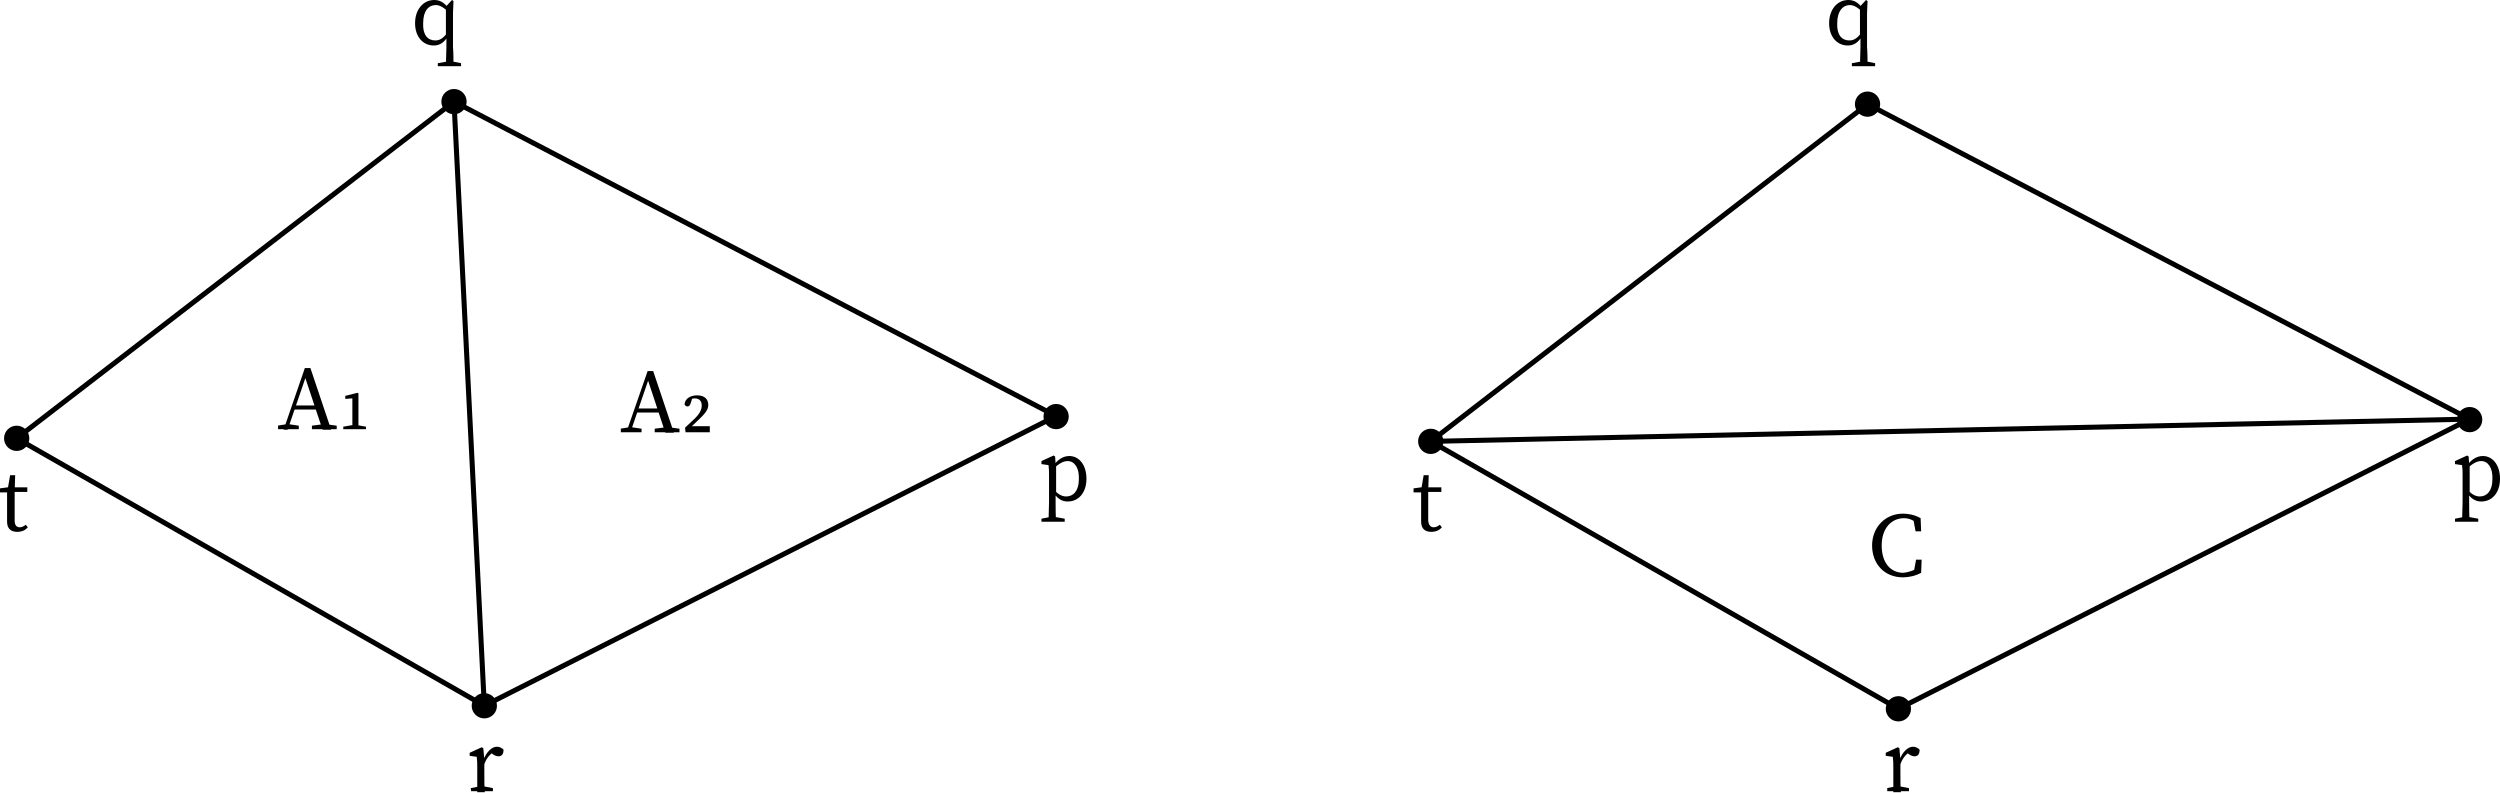
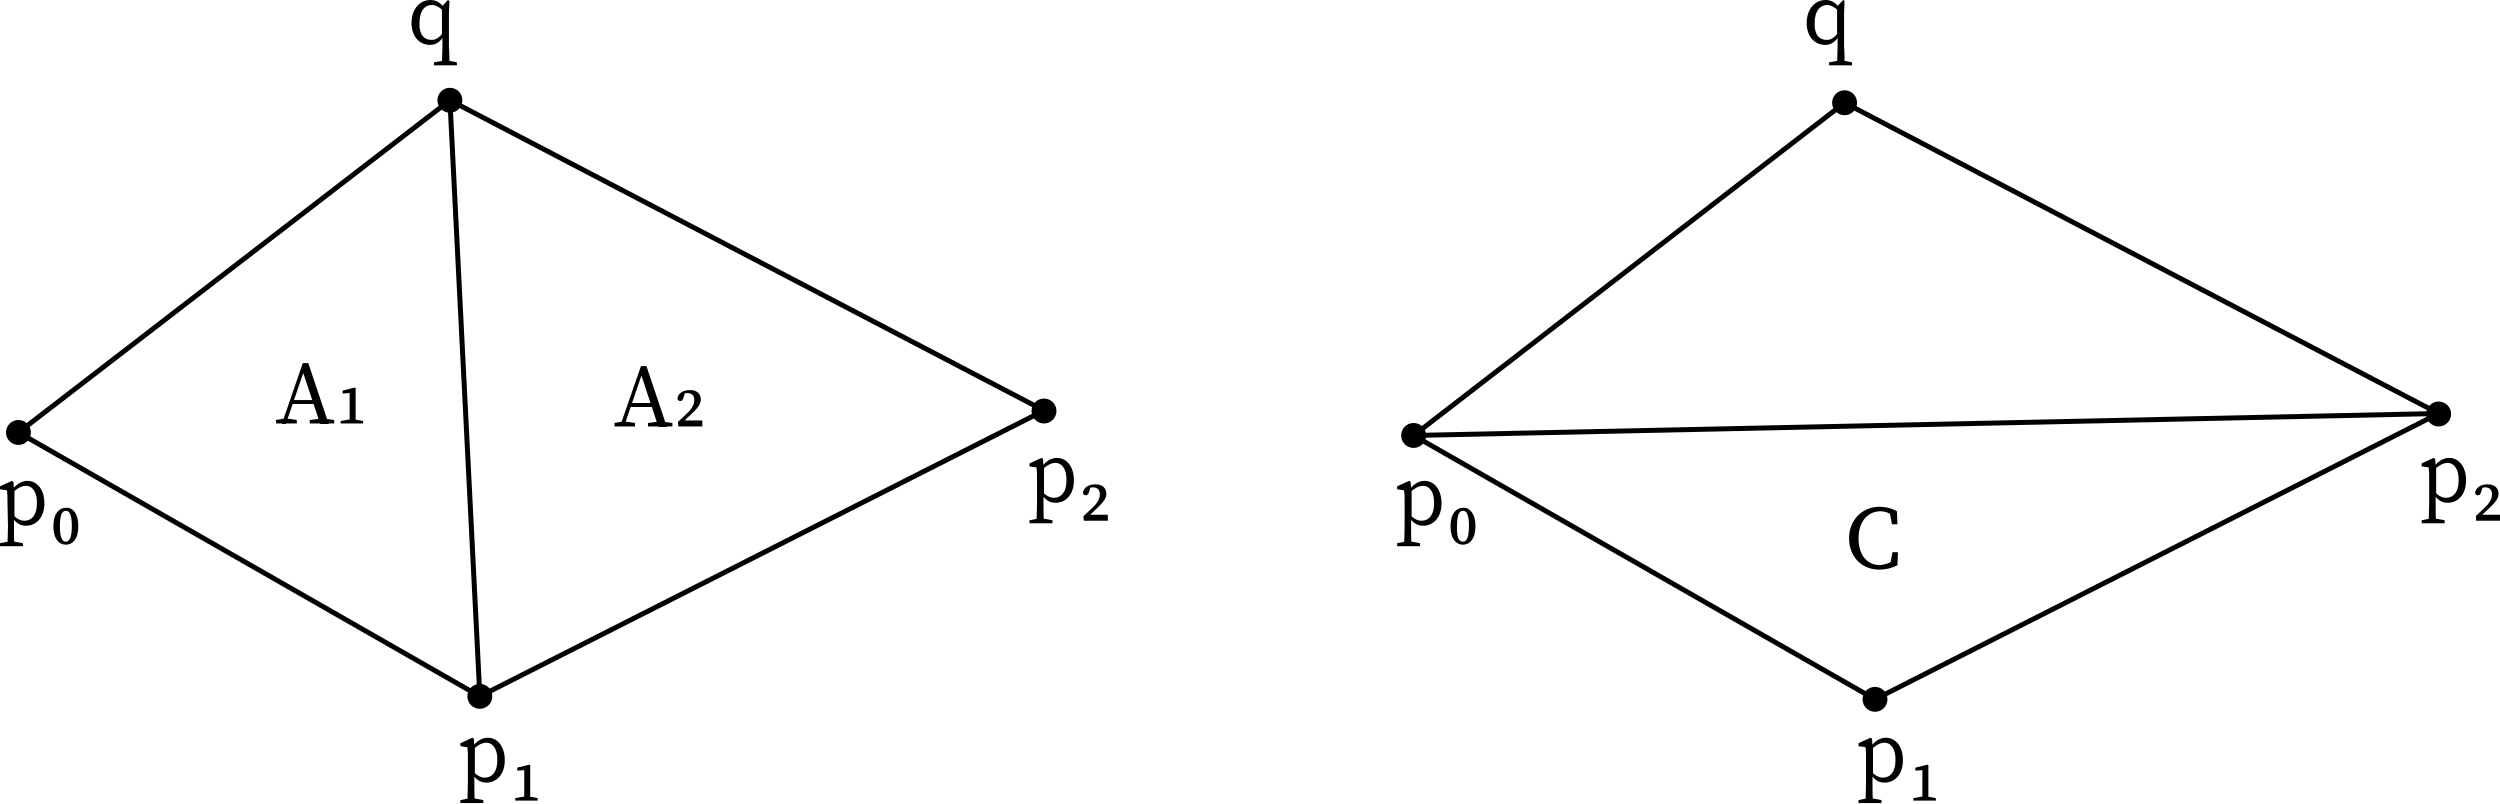
- <svg xmlns="http://www.w3.org/2000/svg" version="1.1" id="Layer_1" x="0px" y="0px" width="494.5px" height="156.7px" viewBox="0 0 494.5 156.7" style="enable-background:new 0 0 494.5 156.7;" xml:space="preserve">
+ <svg xmlns="http://www.w3.org/2000/svg" version="1.1" id="Layer_1" x="0px" y="0px" width="501.2px" height="161px" viewBox="0 0 501.2 161" style="enable-background:new 0 0 501.2 161;" xml:space="preserve">
  <style type="text/css">
	.st0{fill:none;stroke:#000000;stroke-miterlimit:10;}
	.st1{display:none;}
	.st2{display:inline;}
</style>
-   <circle cx="3.3" cy="86.7" r="2.5" />
-   <circle cx="95.8" cy="139.6" r="2.5" />
-   <circle cx="208.9" cy="82.4" r="2.5" />
-   <circle cx="89.8" cy="20.1" r="2.5" />
-   <polyline class="st0" points="89.8,20.1 3.3,86.7 95.8,139.6 89.8,20.1 " />
-   <polyline class="st0" points="95.8,139.6 208.9,82.3 89.8,20.1 " />
+   <circle cx="3.7" cy="86.7" r="2.5" />
+   <circle cx="96.2" cy="139.6" r="2.5" />
+   <circle cx="209.3" cy="82.4" r="2.5" />
+   <circle cx="90.2" cy="20.1" r="2.5" />
+   <polyline class="st0" points="90.2,20.1 3.7,86.7 96.2,139.6 90.2,20.1 " />
+   <polyline class="st0" points="96.2,139.6 209.3,82.3 90.2,20.1 " />
  <g class="st1">
    <g class="st2">
-       <path class="st0" d="M67.2,118.4c5.9-8.7,15.6-14.6,26.8-15.2" />
+       <path class="st0" d="M67.6,118.4c5.9-8.7,15.6-14.6,26.8-15.2" />
      <g>
-         <polygon points="70.5,118.1 67.7,117.7 66,115.4 65.1,122    " />
+         <polygon points="70.9,118.1 68.1,117.7 66.4,115.4 65.5,122    " />
      </g>
    </g>
  </g>
  <g class="st1">
    <g class="st2">
-       <path class="st0" d="M98.1,107c10,2.3,18.8,9.2,23.3,19.2" />
+       <path class="st0" d="M98.5,107c10,2.3,18.8,9.2,23.3,19.2" />
      <g>
-         <polygon points="99.6,109.9 99,107.2 100.5,104.8 94,106.3    " />
+         <polygon points="100,109.9 99.4,107.2 100.9,104.8 94.4,106.3    " />
      </g>
    </g>
  </g>
  <g class="st1">
    <g class="st2">
-       <path class="st0" d="M172,95.8c-3.6-9.9-2.6-21.3,3.5-30.6" />
+       <path class="st0" d="M172.4,95.8c-3.6-9.9-2.6-21.3,3.5-30.6" />
      <g>
-         <polygon points="173.7,93 171.7,95 168.9,95 173.7,99.6    " />
+         <polygon points="174.1,93 172.1,95 169.3,95 174.1,99.6    " />
      </g>
    </g>
  </g>
  <g class="st1">
    <g class="st2">
-       <path class="st0" d="M29.3,72.1c5.6,8.9,7.1,20.2,3.1,30.7" />
+       <path class="st0" d="M29.7,72.1c5.6,8.9,7.1,20.2,3.1,30.7" />
      <g>
-         <polygon points="28.2,75.2 29.7,72.8 32.5,72.2 26.8,68.7    " />
+         <polygon points="28.6,75.2 30.1,72.8 32.9,72.2 27.2,68.7    " />
      </g>
    </g>
  </g>
  <g class="st1">
    <g class="st2">
-       <path class="st0" d="M115.9,38.5c-4.5,9.5-13.3,16.8-24.2,19.1" />
+       <path class="st0" d="M116.3,38.5C111.8,48,103,55.3,92.1,57.6" />
      <g>
-         <polygon points="112.7,39.3 115.5,39.2 117.5,41.2 117.5,34.6    " />
+         <polygon points="113.1,39.3 115.9,39.2 117.9,41.2 117.9,34.6    " />
      </g>
    </g>
  </g>
  <g class="st1">
    <g class="st2">
-       <path class="st0" d="M87.1,54c-10,0.9-20.2-2.8-27.3-10.7" />
+       <path class="st0" d="M87.5,54c-10,0.9-20.2-2.8-27.3-10.7" />
      <g>
-         <polygon points="84.8,51.6 86.2,54 85.5,56.8 91.2,53.3    " />
+         <polygon points="85.2,51.6 86.6,54 85.9,56.8 91.6,53.3    " />
      </g>
    </g>
  </g>
  <g>
    <g class="st1">
-       <path class="st2" d="M83.8,120.7v1.5c-0.4-2-1.1-3.9-1.8-5.7c-0.5-1.5-0.8-2-1.4-2c-0.2,0-0.4,0-0.6,0.1l-0.2-0.5    c0.4-0.4,0.8-0.7,1.4-0.7c0.7,0,1.3,0.3,2,2.4c0.4,1.1,0.9,2.8,1.4,5.4l0.1,0.1l0.1,3.9l-1.4,0.3l-0.2-0.2L83.8,120.7z     M84.3,121.3c1.2-2.1,1.7-3.5,2.5-5.5l-0.2,1.4c-0.2-1.7-0.3-2.3-0.3-2.7c0-0.8,0.4-1.2,0.9-1.2c0.3,0,0.5,0.1,0.6,0.2    c0.1,0.2,0.1,0.4,0.1,0.8c0,1.9-1.8,5.3-3.3,7.8L84.3,121.3z" />
+       <path class="st2" d="M84.2,120.7v1.5c-0.4-2-1.1-3.9-1.8-5.7c-0.5-1.5-0.8-2-1.4-2c-0.2,0-0.4,0-0.6,0.1l-0.2-0.5    c0.4-0.4,0.8-0.7,1.4-0.7c0.7,0,1.3,0.3,2,2.4c0.4,1.1,0.9,2.8,1.4,5.4l0.1,0.1l0.1,3.9l-1.4,0.3l-0.2-0.2L84.2,120.7z     M84.7,121.3c1.2-2.1,1.7-3.5,2.5-5.5l-0.2,1.4c-0.2-1.7-0.3-2.3-0.3-2.7c0-0.8,0.4-1.2,0.9-1.2c0.3,0,0.5,0.1,0.6,0.2    c0.1,0.2,0.1,0.4,0.1,0.8c0,1.9-1.8,5.3-3.3,7.8L84.7,121.3z" />
    </g>
  </g>
  <g>
    <g class="st1">
-       <path class="st2" d="M99.9,127v-8.8c0-2.6,1.6-4.3,3.8-4.3c1.8,0,3.2,1.1,3.2,3c0,1.4-1,3.3-3.6,3.5l-0.1-0.2c3-0.1,4.7,1,4.7,3.4    c0,2.5-1.9,3.8-3.7,3.8c-1.3,0-2.6-0.6-3.3-2.2l0.2-0.2c0.8,0.7,1.7,1.2,2.8,1.2c1.7,0,2.6-1.1,2.6-2.7c0-1.5-0.8-2.9-3.5-2.8    l-0.2-1c1.7-0.3,2.7-1.3,2.7-2.9c0-1.4-0.7-2.3-1.9-2.3c-1.3,0-2.2,1.2-2.2,3.2v7.7l-0.1,0.3l0.3,4.5l-1.4,0.3l-0.2-0.2L99.9,127z    " />
+       <path class="st2" d="M100.3,127v-8.8c0-2.6,1.6-4.3,3.8-4.3c1.8,0,3.2,1.1,3.2,3c0,1.4-1,3.3-3.6,3.5l-0.1-0.2    c3-0.1,4.7,1,4.7,3.4c0,2.5-1.9,3.8-3.7,3.8c-1.3,0-2.6-0.6-3.3-2.2l0.2-0.2c0.8,0.7,1.7,1.2,2.8,1.2c1.7,0,2.6-1.1,2.6-2.7    c0-1.5-0.8-2.9-3.5-2.8l-0.2-1c1.7-0.3,2.7-1.3,2.7-2.9c0-1.4-0.7-2.3-1.9-2.3c-1.3,0-2.2,1.2-2.2,3.2v7.7l-0.1,0.3l0.3,4.5    l-1.4,0.3l-0.2-0.2L100.3,127z" />
    </g>
  </g>
  <g>
    <g class="st1">
-       <path class="st2" d="M82.7,78.4v-0.8c0-1,0-1.5-0.1-2.3l-1.4-0.2v-0.6l2.4-1.1l0.3,0.2l0.2,2.3v2.6c0,1.1,0,3,0.1,3.8h-1.5    C82.7,81.4,82.7,79.6,82.7,78.4z M81.4,81.6l2-0.4h0.4l2,0.4v0.6h-4.3L81.4,81.6L81.4,81.6z M83.5,76h1L84,76.1    c0.6-1.7,1.7-2.7,2.7-2.7c0.5,0,1.1,0.3,1.3,0.6c0,0.8-0.3,1.3-1,1.3c-0.4,0-0.8-0.2-1.1-0.4l-0.5-0.4l0.9-0.2    c-1.1,0.6-1.8,1.5-2.2,2.9h-0.7L83.5,76L83.5,76z" />
+       <path class="st2" d="M83.1,78.4v-0.8c0-1,0-1.5-0.1-2.3l-1.4-0.2v-0.6l2.4-1.1l0.3,0.2l0.2,2.3v2.6c0,1.1,0,3,0.1,3.8h-1.5    C83.1,81.4,83.1,79.6,83.1,78.4z M81.8,81.6l2-0.4h0.4l2,0.4v0.6h-4.3L81.8,81.6L81.8,81.6z M83.9,76h1l-0.5,0.1    c0.6-1.7,1.7-2.7,2.7-2.7c0.5,0,1.1,0.3,1.3,0.6c0,0.8-0.3,1.3-1,1.3c-0.4,0-0.8-0.2-1.1-0.4l-0.5-0.4l0.9-0.2    c-1.1,0.6-1.8,1.5-2.2,2.9h-0.7L83.9,76L83.9,76z" />
    </g>
  </g>
  <g>
    <g class="st1">
-       <path class="st2" d="M20.7,89v-8.8c0-2.6,1.6-4.3,3.8-4.3c1.8,0,3.2,1.1,3.2,3c0,1.4-1,3.3-3.6,3.5L24,82.2c3-0.1,4.7,1,4.7,3.4    c0,2.5-1.9,3.8-3.7,3.8c-1.3,0-2.6-0.6-3.3-2.2l0.2-0.2c0.8,0.7,1.7,1.2,2.8,1.2c1.7,0,2.6-1.1,2.6-2.7c0-1.5-0.8-2.9-3.5-2.8    l-0.2-1c1.7-0.3,2.7-1.3,2.7-2.9c0-1.4-0.7-2.3-1.9-2.3c-1.3,0-2.2,1.2-2.2,3.2v7.7l-0.1,0.3l0.3,4.5L21,92.5l-0.2-0.2L20.7,89z" />
+       <path class="st2" d="M21.1,89v-8.8c0-2.6,1.6-4.3,3.8-4.3c1.8,0,3.2,1.1,3.2,3c0,1.4-1,3.3-3.6,3.5l-0.1-0.2c3-0.1,4.7,1,4.7,3.4    c0,2.5-1.9,3.8-3.7,3.8c-1.3,0-2.6-0.6-3.3-2.2l0.2-0.2c0.8,0.7,1.7,1.2,2.8,1.2c1.7,0,2.6-1.1,2.6-2.7c0-1.5-0.8-2.9-3.5-2.8    l-0.2-1c1.7-0.3,2.7-1.3,2.7-2.9c0-1.4-0.7-2.3-1.9-2.3c-1.3,0-2.2,1.2-2.2,3.2v7.7l-0.1,0.3l0.3,4.5l-1.4,0.3l-0.2-0.2L21.1,89z" />
    </g>
  </g>
  <g>
    <g class="st1">
-       <path class="st2" d="M181.5,83.9v1.5c-0.4-2-1.1-3.9-1.8-5.7c-0.5-1.5-0.8-2-1.4-2c-0.2,0-0.4,0-0.6,0.1l-0.2-0.5    c0.4-0.4,0.8-0.7,1.4-0.7c0.7,0,1.3,0.3,2,2.4c0.4,1.1,0.9,2.8,1.4,5.4l0.1,0.1l0.1,3.9l-1.4,0.3l-0.2-0.2L181.5,83.9z M182,84.5    c1.2-2.1,1.7-3.5,2.5-5.5l-0.2,1.4c-0.2-1.7-0.3-2.3-0.3-2.7c0-0.8,0.4-1.2,0.9-1.2c0.3,0,0.5,0.1,0.6,0.2    c0.1,0.2,0.1,0.4,0.1,0.8c0,1.9-1.8,5.3-3.3,7.8L182,84.5z" />
+       <path class="st2" d="M181.9,83.9v1.5c-0.4-2-1.1-3.9-1.8-5.7c-0.5-1.5-0.8-2-1.4-2c-0.2,0-0.4,0-0.6,0.1l-0.2-0.5    c0.4-0.4,0.8-0.7,1.4-0.7c0.7,0,1.3,0.3,2,2.4c0.4,1.1,0.9,2.8,1.4,5.4l0.1,0.1l0.1,3.9l-1.4,0.3l-0.2-0.2L181.9,83.9z     M182.4,84.5c1.2-2.1,1.7-3.5,2.5-5.5l-0.2,1.4c-0.2-1.7-0.3-2.3-0.3-2.7c0-0.8,0.4-1.2,0.9-1.2c0.3,0,0.5,0.1,0.6,0.2    c0.1,0.2,0.1,0.4,0.1,0.8c0,1.9-1.8,5.3-3.3,7.8L182.4,84.5z" />
    </g>
  </g>
  <g>
    <g class="st1">
-       <path class="st2" d="M32.5,41.8V41c0-1,0-1.5-0.1-2.3L31,38.5v-0.6l2.4-1.1l0.3,0.2l0.2,2.3v2.6c0,1.1,0,3,0.1,3.8h-1.5    C32.4,44.7,32.5,42.9,32.5,41.8z M31.1,44.9l2-0.4h0.4l2,0.4v0.6h-4.3v-0.6H31.1z M33.2,39.3h1l-0.5,0.1c0.6-1.7,1.7-2.7,2.7-2.7    c0.5,0,1.1,0.3,1.3,0.6c0,0.8-0.3,1.3-1,1.3c-0.4,0-0.8-0.2-1.1-0.4l-0.5-0.4l0.9-0.2c-1.1,0.6-1.8,1.5-2.2,2.9h-0.6    C33.2,40.5,33.2,39.3,33.2,39.3z" />
-       <path class="st2" d="M39.3,45.5c0-0.5,0-1.8,0-2.5v-0.6c0-0.7,0-1,0-1.5l-1-0.1v-0.4l1.6-0.7l0.2,0.1l0.1,1.4V43c0,0.7,0,2,0,2.5    C40.2,45.5,39.3,45.5,39.3,45.5z M41.1,45.1v0.4h-2.8v-0.4l1.3-0.2h0.2L41.1,45.1z M43.9,41.9V43c0,0.8,0,2,0,2.5h-1    c0-0.5,0-1.8,0-2.5v-1c0-1.1-0.3-1.5-1-1.5c-0.6,0-1.1,0.2-1.7,0.8h-0.3v-0.5h0.6L40,41c0.6-0.8,1.5-1.3,2.3-1.3    C43.4,39.7,43.9,40.3,43.9,41.9z M43.5,44.9l1.2,0.2v0.4h-2.8v-0.4l1.3-0.2H43.5z M47.5,41.8V43c0,0.8,0,2,0,2.5h-1    c0-0.5,0-1.8,0-2.5v-1c0-1.1-0.3-1.5-1-1.5c-0.5,0-1,0.2-1.7,0.8h-0.3v-0.4h0.6L43.5,41c0.6-0.9,1.5-1.3,2.4-1.3    C46.9,39.7,47.5,40.3,47.5,41.8z M47.1,44.9l1.2,0.2v0.4h-2.8v-0.4l1.3-0.2H47.1z" />
+       <path class="st2" d="M32.9,41.8V41c0-1,0-1.5-0.1-2.3l-1.4-0.2v-0.6l2.4-1.1l0.3,0.2l0.2,2.3v2.6c0,1.1,0,3,0.1,3.8h-1.5    C32.8,44.7,32.9,42.9,32.9,41.8z M31.5,44.9l2-0.4h0.4l2,0.4v0.6h-4.3v-0.6H31.5z M33.6,39.3h1l-0.5,0.1c0.6-1.7,1.7-2.7,2.7-2.7    c0.5,0,1.1,0.3,1.3,0.6c0,0.8-0.3,1.3-1,1.3c-0.4,0-0.8-0.2-1.1-0.4l-0.5-0.4l0.9-0.2c-1.1,0.6-1.8,1.5-2.2,2.9h-0.6    C33.6,40.5,33.6,39.3,33.6,39.3z" />
+       <path class="st2" d="M39.7,45.5c0-0.5,0-1.8,0-2.5v-0.6c0-0.7,0-1,0-1.5l-1-0.1v-0.4l1.6-0.7l0.2,0.1l0.1,1.4V43c0,0.7,0,2,0,2.5    C40.6,45.5,39.7,45.5,39.7,45.5z M41.5,45.1v0.4h-2.8v-0.4l1.3-0.2h0.2L41.5,45.1z M44.3,41.9V43c0,0.8,0,2,0,2.5h-1    c0-0.5,0-1.8,0-2.5v-1c0-1.1-0.3-1.5-1-1.5c-0.6,0-1.1,0.2-1.7,0.8h-0.3v-0.5h0.6L40.4,41c0.6-0.8,1.5-1.3,2.3-1.3    C43.8,39.7,44.3,40.3,44.3,41.9z M43.9,44.9l1.2,0.2v0.4h-2.8v-0.4l1.3-0.2H43.9z M47.9,41.8V43c0,0.8,0,2,0,2.5h-1    c0-0.5,0-1.8,0-2.5v-1c0-1.1-0.3-1.5-1-1.5c-0.5,0-1,0.2-1.7,0.8h-0.3v-0.4h0.6L43.9,41c0.6-0.9,1.5-1.3,2.4-1.3    C47.3,39.7,47.9,40.3,47.9,41.8z M47.5,44.9l1.2,0.2v0.4h-2.8v-0.4l1.3-0.2H47.5z" />
    </g>
  </g>
  <g>
    <g class="st1">
-       <path class="st2" d="M151.5,41.8V41c0-1,0-1.5-0.1-2.3l-1.4-0.2v-0.6l2.4-1.1l0.3,0.2l0.2,2.2v2.6c0,1.1,0,3,0.1,3.8h-1.5    C151.4,44.7,151.5,42.9,151.5,41.8z M150.1,44.9l2-0.4h0.4l2,0.4v0.6h-4.3L150.1,44.9L150.1,44.9z M152.2,39.3h1l-0.5,0.1    c0.6-1.7,1.7-2.7,2.7-2.7c0.5,0,1.1,0.3,1.3,0.6c0,0.8-0.3,1.3-1,1.3c-0.4,0-0.8-0.2-1.1-0.4l-0.5-0.4l0.9-0.2    c-1.1,0.6-1.8,1.5-2.2,2.9h-0.6L152.2,39.3L152.2,39.3z" />
-       <path class="st2" d="M160.4,48v0.4h-3.1V48l1.4-0.2h0.2L160.4,48z M158.3,42.5c0-0.7,0-1,0-1.5l-1-0.1v-0.4l1.6-0.7l0.2,0.1l0.1,1    l0,0v3.7v0.1v1.2c0,0.8,0,1.7,0,2.5h-1c0-0.8,0-1.7,0-2.5L158.3,42.5L158.3,42.5z M160.8,40.4c-0.4,0-1,0.2-1.9,1.1l-0.1-0.2    c0.7-1.1,1.5-1.5,2.3-1.5c1.3,0,2.3,1.1,2.3,3c0,1.8-1.1,3-2.5,3c-0.7,0-1.5-0.3-2.1-1.6l0.1-0.2c0.6,0.8,1.2,1.1,1.8,1.1    c0.9,0,1.7-0.7,1.7-2.3S161.7,40.4,160.8,40.4z" />
+       <path class="st2" d="M151.9,41.8V41c0-1,0-1.5-0.1-2.3l-1.4-0.2v-0.6l2.4-1.1l0.3,0.2l0.2,2.2v2.6c0,1.1,0,3,0.1,3.8h-1.5    C151.8,44.7,151.9,42.9,151.9,41.8z M150.5,44.9l2-0.4h0.4l2,0.4v0.6h-4.3L150.5,44.9L150.5,44.9z M152.6,39.3h1l-0.5,0.1    c0.6-1.7,1.7-2.7,2.7-2.7c0.5,0,1.1,0.3,1.3,0.6c0,0.8-0.3,1.3-1,1.3c-0.4,0-0.8-0.2-1.1-0.4l-0.5-0.4l0.9-0.2    c-1.1,0.6-1.8,1.5-2.2,2.9h-0.6L152.6,39.3L152.6,39.3z" />
+       <path class="st2" d="M160.8,48v0.4h-3.1V48l1.4-0.2h0.2L160.8,48z M158.7,42.5c0-0.7,0-1,0-1.5l-1-0.1v-0.4l1.6-0.7l0.2,0.1l0.1,1    l0,0v3.7v0.1v1.2c0,0.8,0,1.7,0,2.5h-1c0-0.8,0-1.7,0-2.5L158.7,42.5L158.7,42.5z M161.2,40.4c-0.4,0-1,0.2-1.9,1.1l-0.1-0.2    c0.7-1.1,1.5-1.5,2.3-1.5c1.3,0,2.3,1.1,2.3,3c0,1.8-1.1,3-2.5,3c-0.7,0-1.5-0.3-2.1-1.6l0.1-0.2c0.6,0.8,1.2,1.1,1.8,1.1    c0.9,0,1.7-0.7,1.7-2.3S162.1,40.4,161.2,40.4z" />
    </g>
  </g>
-   <circle cx="283" cy="87.3" r="2.5" />
-   <circle cx="375.5" cy="140.2" r="2.5" />
-   <circle cx="488.5" cy="83" r="2.5" />
-   <circle cx="369.4" cy="20.6" r="2.5" />
-   <line class="st0" x1="369.4" y1="20.6" x2="283" y2="87.3" />
-   <line class="st0" x1="488.5" y1="82.9" x2="369.4" y2="20.6" />
-   <polygon class="st0" points="375.5,140.2 283,87.3 488.5,82.9 " />
+   <circle cx="283.4" cy="87.3" r="2.5" />
+   <circle cx="375.9" cy="140.2" r="2.5" />
+   <circle cx="488.9" cy="83" r="2.5" />
+   <circle cx="369.8" cy="20.6" r="2.5" />
+   <line class="st0" x1="369.8" y1="20.6" x2="283.4" y2="87.3" />
+   <line class="st0" x1="488.9" y1="82.9" x2="369.8" y2="20.6" />
+   <polygon class="st0" points="375.9,140.2 283.4,87.3 488.9,82.9 " />
  <g>
    <g class="st1">
-       <path class="st2" d="M366.7,53.4v-0.7h2.5v1H369L366.7,53.4z M369.2,63.8v1h-2.5V64l2.3-0.3h0.2V63.8z M368.4,58.3    c0-1.9,0-3.7-0.1-5.6h1.7c-0.1,1.8-0.1,3.7-0.1,5.6v0.6c0,2.1,0,4,0.1,5.9h-1.7c0.1-1.8,0.1-3.7,0.1-5.6V58.3z M369.2,58.1h1.8    c2.2,0,3.2-0.7,3.2-2.4s-1-2.2-2.8-2.2h-2.2v-0.8h2.7c2.5,0,3.9,1.2,3.9,3c0,1.4-1,2.6-3.4,2.9v-0.2c2.8,0.2,4,1.5,4,3    c0,1.6-1.4,3.3-4.8,3.3h-2.4v-0.8h2c2.3,0,3.5-0.9,3.5-2.5c0-1.7-1.1-2.5-3.6-2.5h-1.9L369.2,58.1L369.2,58.1z" />
+       <path class="st2" d="M367.1,53.4v-0.7h2.5v1h-0.2L367.1,53.4z M369.6,63.8v1h-2.5V64l2.3-0.3L369.6,63.8L369.6,63.8z M368.8,58.3    c0-1.9,0-3.7-0.1-5.6h1.7c-0.1,1.8-0.1,3.7-0.1,5.6v0.6c0,2.1,0,4,0.1,5.9h-1.7c0.1-1.8,0.1-3.7,0.1-5.6V58.3z M369.6,58.1h1.8    c2.2,0,3.2-0.7,3.2-2.4s-1-2.2-2.8-2.2h-2.2v-0.8h2.7c2.5,0,3.9,1.2,3.9,3c0,1.4-1,2.6-3.4,2.9v-0.2c2.8,0.2,4,1.5,4,3    c0,1.6-1.4,3.3-4.8,3.3h-2.4v-0.8h2c2.3,0,3.5-0.9,3.5-2.5c0-1.7-1.1-2.5-3.6-2.5h-1.9L369.6,58.1L369.6,58.1z" />
    </g>
  </g>
  <g>
    <g>
-       <path d="M379.6,112.1v1l-1.1,0.3l0.5-2.7h1.1l-0.1,2.6c-1.1,0.6-2.4,0.9-3.6,0.9c-3.6,0-6.1-2.6-6.1-6.3c0-3.6,2.6-6.3,6.1-6.3    c1,0,2.3,0.2,3.5,0.9l0.1,2.6h-1.1l-0.5-2.7l1.1,0.3v1.1c-1-1-2-1.3-2.9-1.3c-2.4,0-4.4,1.9-4.4,5.4s1.8,5.4,4.3,5.4    C377.4,113.2,378.6,112.9,379.6,112.1z" />
+       <path d="M380,112.1v1l-1.1,0.3l0.5-2.7h1.1l-0.1,2.6c-1.1,0.6-2.4,0.9-3.6,0.9c-3.6,0-6.1-2.6-6.1-6.3c0-3.6,2.6-6.3,6.1-6.3    c1,0,2.3,0.2,3.5,0.9l0.1,2.6h-1.1l-0.5-2.7l1.1,0.3v1.1c-1-1-2-1.3-2.9-1.3c-2.4,0-4.4,1.9-4.4,5.4s1.8,5.4,4.3,5.4    C377.8,113.2,379,112.9,380,112.1z" />
    </g>
  </g>
  <g>
    <g>
-       <path d="M86.1,8c0.9,0,1.5-0.4,2.4-1.5L88.7,7c-0.8,1.4-1.7,2-2.9,2c-2.2,0-3.7-1.8-3.7-4.4c0-2.7,1.6-4.6,3.8-4.6    c1,0,2,0.4,2.9,1.8l-0.2,0.5c-1-1-1.8-1.3-2.4-1.3c-1.4,0-2.5,1.1-2.5,3.6C83.6,6.9,84.6,8,86.1,8z M89.2,12.1l2,0.4v0.6h-4.6    v-0.6l2.2-0.4H89.2z M89.7,13.1h-1.5c0-1.3,0.1-2.6,0.1-3.8V7.5l-0.1-0.3V1.3L89.4,0l0.3,0.2l-0.1,2.4v6.7    C89.7,10.5,89.7,11.8,89.7,13.1z" />
+       <path d="M86.5,8c0.9,0,1.5-0.4,2.4-1.5L89.1,7c-0.8,1.4-1.7,2-2.9,2c-2.2,0-3.7-1.8-3.7-4.4c0-2.7,1.6-4.6,3.8-4.6    c1,0,2,0.4,2.9,1.8L89,2.3c-1-1-1.8-1.3-2.4-1.3c-1.4,0-2.5,1.1-2.5,3.6C84,6.9,85,8,86.5,8z M89.6,12.1l2,0.4v0.6H87v-0.6    l2.2-0.4H89.6z M90.1,13.1h-1.5c0-1.3,0.1-2.6,0.1-3.8V7.5l-0.1-0.3V1.3L89.8,0l0.3,0.2L90,2.6v6.7C90.1,10.5,90.1,11.8,90.1,13.1    z" />
    </g>
  </g>
  <g>
    <g>
-       <path d="M365.8,8c0.9,0,1.5-0.4,2.4-1.5l0.2,0.5c-0.8,1.4-1.7,2-2.9,2c-2.2,0-3.7-1.8-3.7-4.4c0-2.7,1.6-4.6,3.8-4.6    c1,0,2,0.4,2.9,1.8l-0.2,0.5c-1-1-1.8-1.3-2.4-1.3c-1.3,0-2.5,1.1-2.5,3.6C363.3,6.9,364.3,8,365.8,8z M368.9,12.1l2,0.4v0.6h-4.6    v-0.6l2.2-0.4H368.9z M369.4,13.1h-1.5c0-1.3,0.1-2.6,0.1-3.8V7.5l-0.1-0.3V1.3l1.2-1.3l0.3,0.2l-0.1,2.4v6.7    C369.4,10.5,369.4,11.8,369.4,13.1z" />
+       <path d="M366.2,8c0.9,0,1.5-0.4,2.4-1.5l0.2,0.5c-0.8,1.4-1.7,2-2.9,2c-2.2,0-3.7-1.8-3.7-4.4c0-2.7,1.6-4.6,3.8-4.6    c1,0,2,0.4,2.9,1.8l-0.2,0.5c-1-1-1.8-1.3-2.4-1.3c-1.3,0-2.5,1.1-2.5,3.6C363.7,6.9,364.7,8,366.2,8z M369.3,12.1l2,0.4v0.6h-4.6    v-0.6l2.2-0.4H369.3z M369.8,13.1h-1.5c0-1.3,0.1-2.6,0.1-3.8V7.5l-0.1-0.3V1.3l1.2-1.3l0.3,0.2l-0.1,2.4v6.7    C369.8,10.5,369.8,11.8,369.8,13.1z" />
    </g>
  </g>
  <g>
    <g>
-       <path d="M3.9,104.3c0.4,0,0.8-0.2,1.2-0.5l0.4,0.5c-0.5,0.6-1.2,0.9-2.1,0.9c-1.2,0-2-0.6-2-2c0-0.4,0-0.8,0-1.5v-4.3H0v-0.8    l2.2-0.3l-0.7,0.6L2,94h1l-0.1,3.2v5.8C2.9,103.9,3.3,104.3,3.9,104.3z M5.4,96.4v0.9H2.2v-0.9H5.4z" />
+       <path d="M55.3,84.2l1.8-0.3h0.4l2,0.3v0.7h-4.1L55.3,84.2L55.3,84.2z M60.7,72.8h1.1L65.9,85h-1.7l-3.6-10.8H61L57.3,85h-0.8    L60.7,72.8z M58.6,80.2h4.9l0.3,0.8h-5.4L58.6,80.2z M62.1,84.2l2.3-0.3h0.4l2.2,0.3v0.7h-4.9C62.1,84.9,62.1,84.2,62.1,84.2z" />
+       <path d="M72.8,84.4v0.5h-4.5v-0.5l1.7-0.3h1.1L72.8,84.4z M71.1,77.7l0.2,0.1v7.1h-1.2v-6.1l-1.4,0.1v-0.6L71.1,77.7z" />
    </g>
  </g>
  <g>
    <g>
-       <path d="M283.6,104.3c0.4,0,0.8-0.2,1.2-0.5l0.4,0.5c-0.5,0.6-1.2,0.9-2.1,0.9c-1.2,0-2-0.6-2-2c0-0.4,0-0.8,0-1.5v-4.3h-1.5v-0.8    l2.2-0.3l-0.7,0.6l0.5-2.9h1l-0.1,3.2v5.8C282.6,103.9,283,104.3,283.6,104.3z M285.1,96.4v0.9h-3.2v-0.9H285.1z" />
+       <path d="M123.1,84.8l1.8-0.3h0.4l2,0.3v0.7h-4.1v-0.7H123.1z M128.5,73.4h1.1l4.1,12.2H132l-3.6-10.9h0.4l-3.7,10.8h-0.8    L128.5,73.4z M126.3,80.8h4.9l0.3,0.8h-5.4L126.3,80.8z M129.9,84.8l2.3-0.3h0.4l2.2,0.3v0.7h-4.9V84.8z" />
+       <path d="M135.9,84.6l1.7-1.6c1.1-1,1.6-1.9,1.6-2.8s-0.5-1.4-1.4-1.4c-0.3,0-0.7,0.1-1.1,0.2l0.7-0.5l-0.3,1    c-0.2,0.7-0.4,0.9-0.7,0.9s-0.5-0.2-0.6-0.4c0.1-1.2,1.2-1.8,2.5-1.8c1.6,0,2.2,0.9,2.2,1.9s-0.7,1.8-2.3,3.3l-1.7,1.6l0.3-0.7h4    v1.2H136L135.9,84.6L135.9,84.6z" />
    </g>
  </g>
  <g>
    <g>
-       <path d="M94.4,152.8V152c0-1,0-1.5-0.1-2.3l-1.4-0.2v-0.6l2.4-1.1l0.3,0.2l0.2,2.3v2.6c0,1.1,0,3,0.1,3.8h-1.5    C94.4,155.7,94.4,153.9,94.4,152.8z M93.1,155.9l2-0.4h0.4l2,0.4v0.6h-4.3L93.1,155.9L93.1,155.9z M95.1,150.3h1l-0.5,0.1    c0.6-1.7,1.7-2.7,2.7-2.7c0.5,0,1.1,0.3,1.3,0.6c0,0.8-0.3,1.3-1,1.3c-0.4,0-0.8-0.2-1.1-0.4l-0.5-0.4l0.9-0.2    c-1.1,0.6-1.8,1.5-2.2,2.9H95L95.1,150.3L95.1,150.3z" />
+       <path d="M4.6,108.9v0.6H0v-0.6l2-0.4h0.4L4.6,108.9z M1.5,100.6c0-1,0-1.5-0.1-2.3L0,98.1v-0.6l2.4-1.1l0.3,0.2l0.1,1.5h0.1v5.6    l-0.1,0.1v1.8c0,1.3,0,2.6,0.1,3.8H1.5c0-1.3,0.1-2.5,0.1-3.8L1.5,100.6L1.5,100.6z M5.2,97.4c-0.7,0-1.6,0.3-2.9,1.6l-0.2-0.3    c1-1.6,2.2-2.3,3.4-2.3c1.9,0,3.4,1.7,3.4,4.5s-1.6,4.5-3.7,4.5c-1.1,0-2.2-0.5-3.2-2.4l0.2-0.3c0.9,1.2,1.8,1.7,2.7,1.7    c1.4,0,2.5-1.1,2.5-3.4C7.5,98.7,6.5,97.4,5.2,97.4z" />
+       <path d="M15.7,105.5c0,2.6-1.2,3.7-2.5,3.7c-1.3,0-2.5-1.1-2.5-3.7s1.2-3.7,2.5-3.7C14.5,101.7,15.7,102.8,15.7,105.5z     M13.2,108.6c0.6,0,1.2-0.6,1.2-3.1c0-2.6-0.6-3.1-1.2-3.1c-0.6,0-1.2,0.5-1.2,3.1C12,108,12.6,108.6,13.2,108.6z" />
    </g>
  </g>
  <g>
    <g>
-       <path d="M374.5,152.8V152c0-1,0-1.5-0.1-2.3l-1.4-0.2v-0.6l2.4-1.1l0.3,0.2l0.2,2.3v2.6c0,1.1,0,3,0.1,3.8h-1.5    C374.5,155.7,374.5,153.9,374.5,152.8z M373.2,155.9l2-0.4h0.4l2,0.4v0.6h-4.3v-0.6H373.2z M375.2,150.3h1l-0.5,0.1    c0.6-1.7,1.7-2.7,2.7-2.7c0.5,0,1.1,0.3,1.3,0.6c0,0.8-0.3,1.3-1,1.3c-0.4,0-0.8-0.2-1.1-0.4l-0.5-0.4l0.9-0.2    c-1.1,0.6-1.8,1.5-2.2,2.9h-0.7v-1.2H375.2z" />
+       <path d="M96.9,160.4v0.6h-4.6v-0.6l2-0.4h0.4L96.9,160.4z M93.8,152.1c0-1,0-1.5-0.1-2.3l-1.4-0.2V149l2.4-1.1l0.3,0.2l0.1,1.5    h0.1v5.6l-0.1,0.1v1.8c0,1.3,0,2.6,0.1,3.8h-1.5c0-1.3,0.1-2.5,0.1-3.8V152.1z M97.5,148.9c-0.7,0-1.6,0.3-2.9,1.6l-0.2-0.3    c1-1.6,2.2-2.3,3.4-2.3c1.9,0,3.4,1.7,3.4,4.5s-1.6,4.5-3.7,4.5c-1.1,0-2.2-0.5-3.2-2.4l0.2-0.3c0.9,1.2,1.8,1.7,2.7,1.7    c1.4,0,2.5-1.1,2.5-3.4C99.8,150.2,98.8,148.9,97.5,148.9z" />
+       <path d="M107.8,160v0.5h-4.5V160l1.7-0.3h1.1L107.8,160z M106.1,153.3l0.2,0.1v7.1h-1.2v-6.1l-1.4,0.1v-0.6L106.1,153.3z" />
    </g>
  </g>
  <g>
    <g>
-       <path d="M210.6,102.6v0.6H206v-0.6l2-0.4h0.4L210.6,102.6z M207.5,94.3c0-1,0-1.5-0.1-2.3l-1.4-0.2v-0.6l2.4-1.1l0.3,0.2l0.1,1.5    h0.1v5.6l-0.1,0.1v1.8c0,1.3,0,2.6,0.1,3.8h-1.5c0-1.3,0.1-2.5,0.1-3.8L207.5,94.3L207.5,94.3z M211.2,91.2    c-0.7,0-1.6,0.3-2.9,1.6l-0.2-0.3c1-1.6,2.2-2.3,3.4-2.3c1.9,0,3.4,1.7,3.4,4.5s-1.6,4.5-3.7,4.5c-1.1,0-2.2-0.5-3.2-2.4l0.2-0.3    c0.9,1.2,1.8,1.7,2.7,1.7c1.4,0,2.5-1.1,2.5-3.4C213.5,92.5,212.5,91.2,211.2,91.2z" />
+       <path d="M211,104.3v0.6h-4.6v-0.6l2-0.4h0.4L211,104.3z M207.9,96c0-1,0-1.5-0.1-2.3l-1.4-0.2v-0.6l2.4-1.1l0.3,0.2l0.1,1.5h0.1    v5.6l-0.1,0.1v1.8c0,1.3,0,2.6,0.1,3.8h-1.5c0-1.3,0.1-2.5,0.1-3.8L207.9,96L207.9,96z M211.6,92.8c-0.7,0-1.6,0.3-2.9,1.6    l-0.2-0.3c1-1.6,2.2-2.3,3.4-2.3c1.9,0,3.4,1.7,3.4,4.5s-1.6,4.5-3.7,4.5c-1.1,0-2.2-0.5-3.2-2.4l0.2-0.3c0.9,1.2,1.8,1.7,2.7,1.7    c1.4,0,2.5-1.1,2.5-3.4C213.9,94.1,212.9,92.8,211.6,92.8z" />
+       <path d="M217.2,103.5l1.7-1.6c1.1-1,1.6-1.9,1.6-2.8s-0.5-1.4-1.4-1.4c-0.3,0-0.7,0.1-1.1,0.2l0.7-0.5l-0.3,1    c-0.2,0.7-0.4,0.9-0.7,0.9s-0.5-0.2-0.6-0.4c0.1-1.2,1.2-1.8,2.5-1.8c1.6,0,2.2,0.9,2.2,1.9s-0.7,1.8-2.3,3.3l-1.7,1.6l0.3-0.7h4    v1.2h-4.8L217.2,103.5L217.2,103.5z" />
    </g>
  </g>
  <g>
    <g>
-       <path d="M490.2,102.6v0.6h-4.6v-0.6l2-0.4h0.4L490.2,102.6z M487.1,94.3c0-1,0-1.5-0.1-2.3l-1.4-0.2v-0.6l2.4-1.1l0.3,0.2l0.1,1.5    h0.1v5.6l-0.1,0.1v1.8c0,1.3,0,2.6,0.1,3.8H487c0-1.3,0.1-2.5,0.1-3.8V94.3z M490.8,91.2c-0.7,0-1.6,0.3-2.9,1.6l-0.2-0.3    c1-1.6,2.2-2.3,3.4-2.3c1.9,0,3.4,1.7,3.4,4.5s-1.6,4.5-3.7,4.5c-1.1,0-2.2-0.5-3.2-2.4l0.2-0.3c0.9,1.2,1.8,1.7,2.7,1.7    c1.4,0,2.5-1.1,2.5-3.4C493.1,92.5,492.1,91.2,490.8,91.2z" />
+       <path d="M284.7,108.9v0.6h-4.6v-0.6l2-0.4h0.4L284.7,108.9z M281.6,100.6c0-1,0-1.5-0.1-2.3l-1.4-0.2v-0.6l2.4-1.1l0.3,0.2    l0.1,1.5h0.1v5.6l-0.1,0.1v1.8c0,1.3,0,2.6,0.1,3.8h-1.5c0-1.3,0.1-2.5,0.1-3.8V100.6z M285.3,97.4c-0.7,0-1.6,0.3-2.9,1.6    l-0.2-0.3c1-1.6,2.2-2.3,3.4-2.3c1.9,0,3.4,1.7,3.4,4.5s-1.6,4.5-3.7,4.5c-1.1,0-2.2-0.5-3.2-2.4l0.2-0.3c0.9,1.2,1.8,1.7,2.7,1.7    c1.4,0,2.5-1.1,2.5-3.4C287.6,98.7,286.6,97.4,285.3,97.4z" />
+       <path d="M295.8,105.5c0,2.6-1.2,3.7-2.5,3.7s-2.5-1.1-2.5-3.7s1.2-3.7,2.5-3.7C294.5,101.7,295.8,102.8,295.8,105.5z M293.3,108.6    c0.6,0,1.2-0.6,1.2-3.1c0-2.6-0.6-3.1-1.2-3.1s-1.2,0.5-1.2,3.1C292,108,292.6,108.6,293.3,108.6z" />
    </g>
  </g>
  <g>
    <g>
-       <path d="M54.9,84.2l1.8-0.3h0.4l2,0.3v0.7H55v-0.7H54.9z M60.3,72.8h1.1L65.5,85h-1.7l-3.6-10.8h0.4L56.9,85h-0.8L60.3,72.8z     M58.2,80.2h4.9l0.3,0.8H58L58.2,80.2z M61.7,84.2l2.3-0.3h0.4l2.2,0.3v0.7h-4.9V84.2z" />
-       <path d="M72.4,84.4v0.5h-4.5v-0.5l1.7-0.3h1.1L72.4,84.4z M70.7,77.7l0.2,0.1v7.1h-1.2v-6.1l-1.4,0.1v-0.6L70.7,77.7z" />
+       <path d="M377.2,160.4v0.6h-4.6v-0.6l2-0.4h0.4L377.2,160.4z M374.1,152.1c0-1,0-1.5-0.1-2.3l-1.4-0.2V149l2.4-1.1l0.3,0.2l0.1,1.5    h0.1v5.6l-0.1,0.1v1.8c0,1.3,0,2.6,0.1,3.8H374c0-1.3,0.1-2.5,0.1-3.8V152.1z M377.8,148.9c-0.7,0-1.6,0.3-2.9,1.6l-0.2-0.3    c1-1.6,2.2-2.3,3.4-2.3c1.9,0,3.4,1.7,3.4,4.5s-1.6,4.5-3.7,4.5c-1.1,0-2.2-0.5-3.2-2.4l0.2-0.3c0.9,1.2,1.8,1.7,2.7,1.7    c1.4,0,2.5-1.1,2.5-3.4C380.1,150.2,379.1,148.9,377.8,148.9z" />
+       <path d="M388.1,160v0.5h-4.5V160l1.7-0.3h1.1L388.1,160z M386.4,153.3l0.2,0.1v7.1h-1.2v-6.1l-1.4,0.1v-0.6L386.4,153.3z" />
    </g>
  </g>
  <g>
    <g>
-       <path d="M122.7,84.8l1.8-0.3h0.4l2,0.3v0.7h-4.1v-0.7H122.7z M128.1,73.4h1.1l4.1,12.2h-1.7L128,74.7h0.4l-3.7,10.8h-0.8    L128.1,73.4z M125.9,80.8h4.9l0.3,0.8h-5.4L125.9,80.8z M129.5,84.8l2.3-0.3h0.4l2.2,0.3v0.7h-4.9V84.8z" />
-       <path d="M135.5,84.6l1.7-1.6c1.1-1,1.6-1.9,1.6-2.8s-0.5-1.4-1.4-1.4c-0.3,0-0.7,0.1-1.1,0.2l0.7-0.5l-0.3,1    c-0.2,0.7-0.4,0.9-0.7,0.9s-0.5-0.2-0.6-0.4c0.1-1.2,1.2-1.8,2.5-1.8c1.6,0,2.2,0.9,2.2,1.9s-0.7,1.8-2.3,3.3l-1.7,1.6l0.3-0.7h4    v1.2h-4.8L135.5,84.6L135.5,84.6z" />
+       <path d="M490.1,104.3v0.6h-4.6v-0.6l2-0.4h0.4L490.1,104.3z M487,96c0-1,0-1.5-0.1-2.3l-1.4-0.2v-0.6l2.4-1.1l0.3,0.2l0.1,1.5h0.1    v5.6l-0.1,0.1v1.8c0,1.3,0,2.6,0.1,3.8h-1.5c0-1.3,0.1-2.5,0.1-3.8V96z M490.7,92.8c-0.7,0-1.6,0.3-2.9,1.6l-0.2-0.3    c1-1.6,2.2-2.3,3.4-2.3c1.9,0,3.4,1.7,3.4,4.5s-1.6,4.5-3.7,4.5c-1.1,0-2.2-0.5-3.2-2.4l0.2-0.3c0.9,1.2,1.8,1.7,2.7,1.7    c1.4,0,2.5-1.1,2.5-3.4C493,94.1,492,92.8,490.7,92.8z" />
+       <path d="M496.3,103.5l1.7-1.6c1.1-1,1.6-1.9,1.6-2.8s-0.5-1.4-1.4-1.4c-0.3,0-0.7,0.1-1.1,0.2l0.7-0.5l-0.3,1    c-0.2,0.7-0.4,0.9-0.7,0.9c-0.3,0-0.5-0.2-0.6-0.4c0.1-1.2,1.2-1.8,2.5-1.8c1.6,0,2.2,0.9,2.2,1.9s-0.7,1.8-2.3,3.3l-1.7,1.6    l0.3-0.7h4v1.2h-4.8v-0.9H496.3z" />
    </g>
  </g>
</svg>
